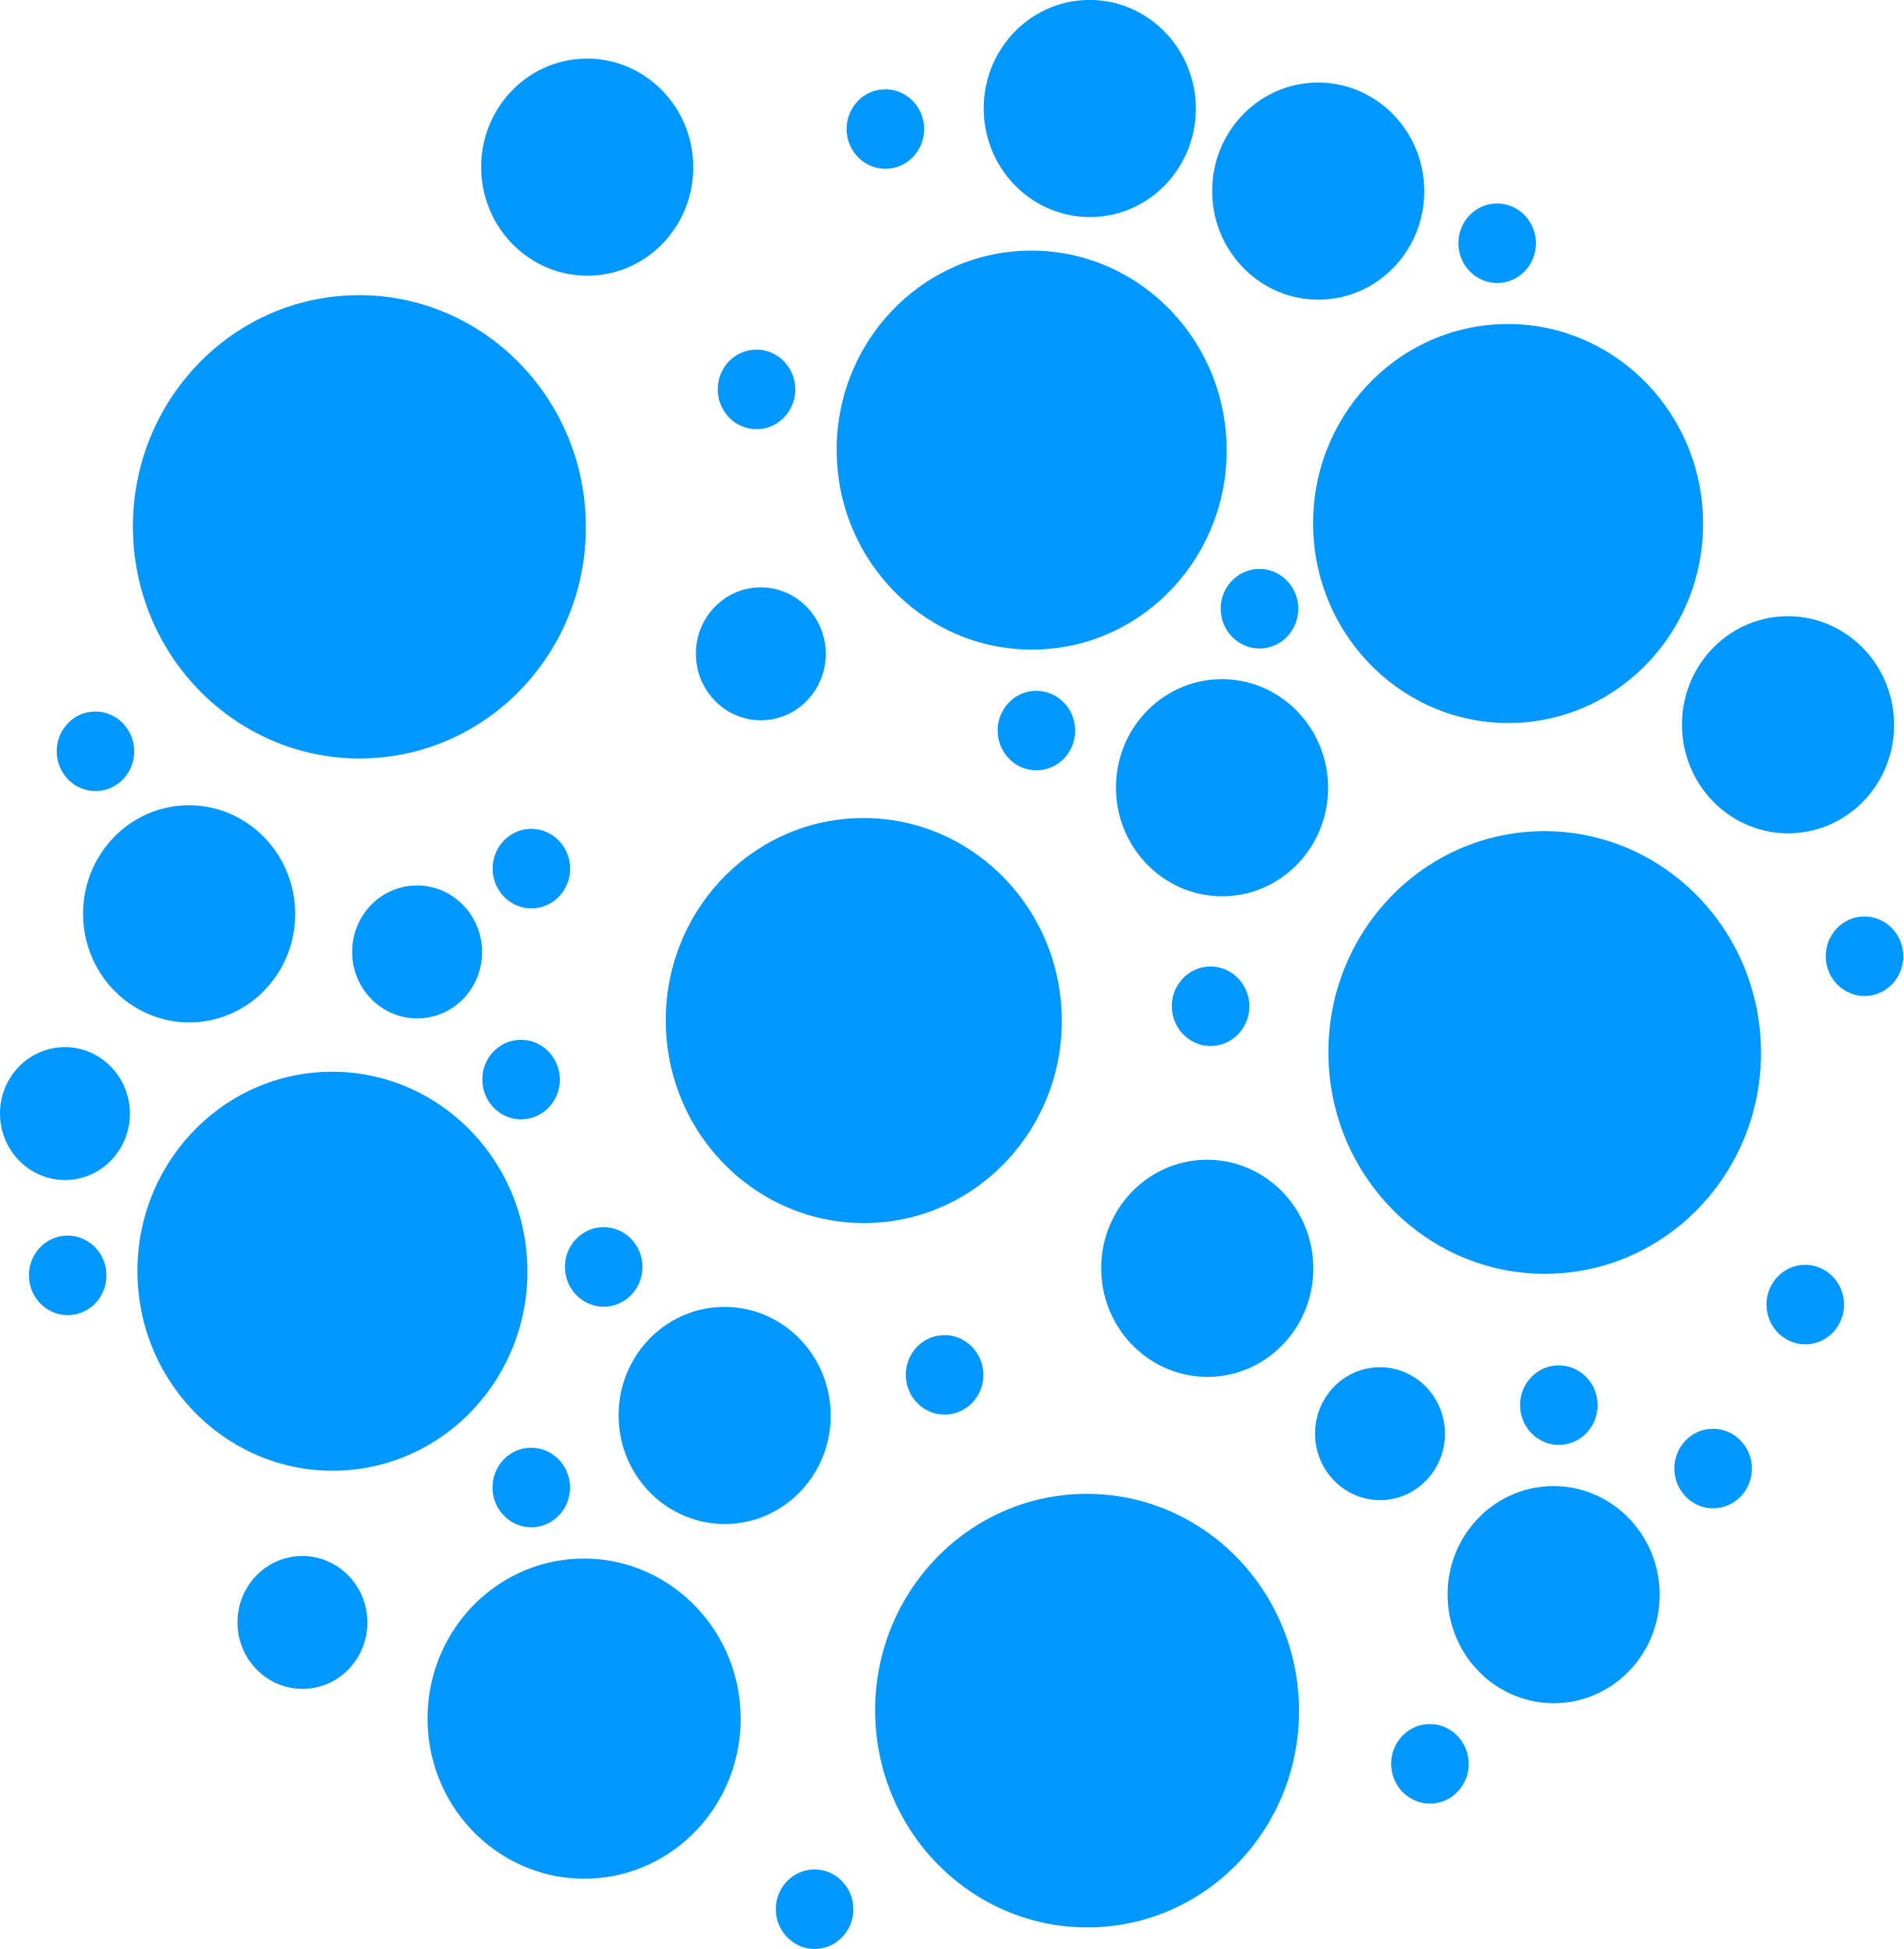
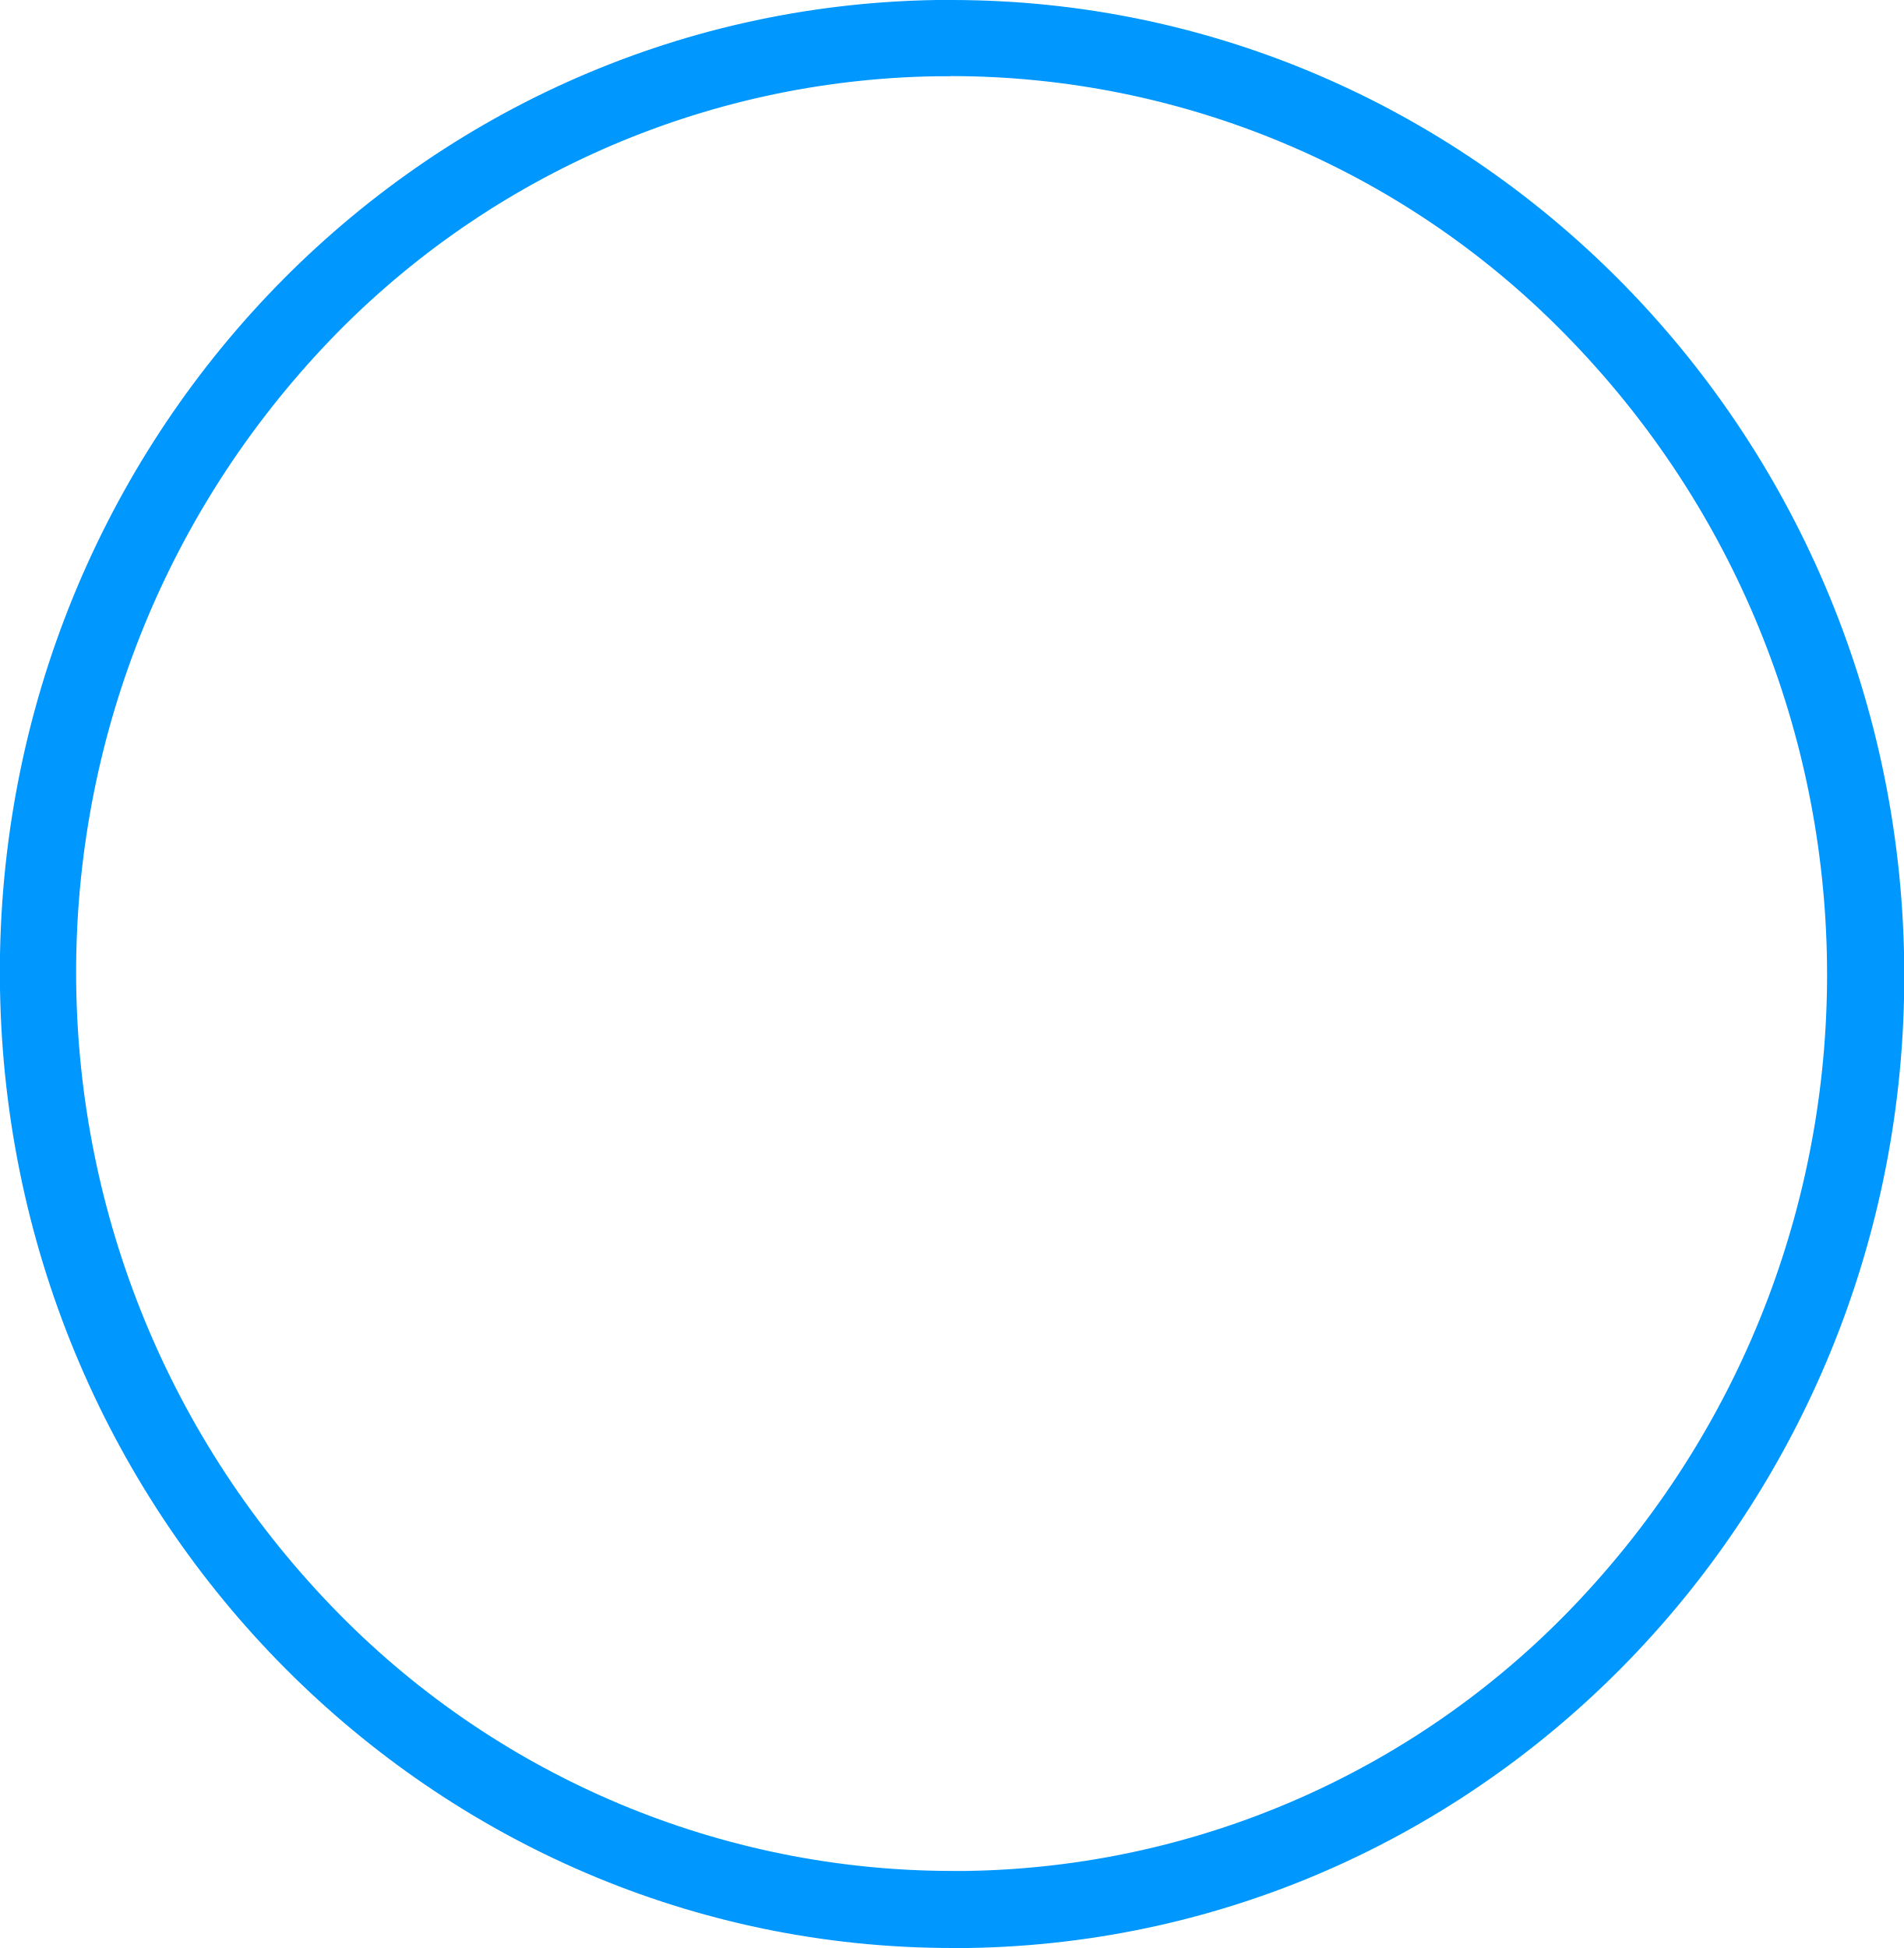
- <svg xmlns="http://www.w3.org/2000/svg" id="b0e1603d-45ac-4592-b052-0b8cfd06bce4" data-name="Layer 1" viewBox="0 0 113.42 116.16">
+ <svg xmlns="http://www.w3.org/2000/svg" id="e8afeef1-e420-469d-a03d-64e7e1e8e5e9" data-name="b7d7af5a-3824-42e0-9cb1-4482b2a128f1" viewBox="0 0 119.1 121.85">
  <defs>
-     <style>.b4d94384-acdc-4093-b282-d2de8c5c7c0d{fill:#0097ff;}</style>
+     <style>.bd251814-3998-419e-b46d-96d82e581520{fill:#0097ff;}</style>
  </defs>
-   <ellipse class="b4d94384-acdc-4093-b282-d2de8c5c7c0d" cx="97.11" cy="66.55" rx="12.89" ry="13.19" transform="translate(-6.9 -1.05) rotate(-1.62)" />
-   <ellipse class="b4d94384-acdc-4093-b282-d2de8c5c7c0d" cx="26.4" cy="35.25" rx="13.49" ry="13.8" transform="matrix(1, -0.03, 0.03, 1, -6.04, -3.06)" />
-   <ellipse class="b4d94384-acdc-4093-b282-d2de8c5c7c0d" cx="24.87" cy="79.58" rx="11.62" ry="11.89" transform="translate(-7.3 -3.08) rotate(-1.62)" />
-   <ellipse class="b4d94384-acdc-4093-b282-d2de8c5c7c0d" cx="66.54" cy="30.64" rx="11.62" ry="11.89" transform="translate(-5.9 -1.92) rotate(-1.62)" />
-   <ellipse class="b4d94384-acdc-4093-b282-d2de8c5c7c0d" cx="39.86" cy="106.25" rx="9.33" ry="9.54" transform="translate(-8.04 -2.65) rotate(-1.62)" />
-   <ellipse class="b4d94384-acdc-4093-b282-d2de8c5c7c0d" cx="94.93" cy="35.02" rx="11.62" ry="11.89" transform="translate(-6.01 -1.12) rotate(-1.62)" />
-   <ellipse class="b4d94384-acdc-4093-b282-d2de8c5c7c0d" cx="77.88" cy="50.77" rx="6.32" ry="6.47" transform="translate(-6.46 -1.6) rotate(-1.62)" />
-   <ellipse class="b4d94384-acdc-4093-b282-d2de8c5c7c0d" cx="29.8" cy="60.58" rx="3.87" ry="3.96" transform="matrix(1, -0.03, 0.03, 1, -6.76, -2.95)" />
-   <ellipse class="b4d94384-acdc-4093-b282-d2de8c5c7c0d" cx="87.29" cy="89.27" rx="3.87" ry="3.96" transform="translate(-7.54 -1.32) rotate(-1.62)" />
-   <ellipse class="b4d94384-acdc-4093-b282-d2de8c5c7c0d" cx="8.93" cy="70.18" rx="3.87" ry="3.96" transform="translate(-7.04 -3.53) rotate(-1.62)" />
-   <ellipse class="b4d94384-acdc-4093-b282-d2de8c5c7c0d" cx="23.08" cy="100.51" rx="3.87" ry="3.96" transform="translate(-7.89 -3.12) rotate(-1.62)" />
-   <ellipse class="b4d94384-acdc-4093-b282-d2de8c5c7c0d" cx="50.4" cy="42.79" rx="3.87" ry="3.96" transform="translate(-6.25 -2.38) rotate(-1.62)" />
-   <ellipse class="b4d94384-acdc-4093-b282-d2de8c5c7c0d" cx="9.09" cy="79.83" rx="2.31" ry="2.37" transform="translate(-7.31 -3.53) rotate(-1.62)" />
-   <ellipse class="b4d94384-acdc-4093-b282-d2de8c5c7c0d" cx="10.75" cy="48.59" rx="2.31" ry="2.37" transform="translate(-6.43 -3.49) rotate(-1.62)" />
-   <ellipse class="b4d94384-acdc-4093-b282-d2de8c5c7c0d" cx="94.28" cy="18.32" rx="2.31" ry="2.37" transform="translate(-5.54 -1.15) rotate(-1.62)" />
-   <ellipse class="b4d94384-acdc-4093-b282-d2de8c5c7c0d" cx="80.01" cy="40.22" rx="2.31" ry="2.37" transform="matrix(1, -0.03, 0.03, 1, -6.16, -1.54)" />
-   <ellipse class="b4d94384-acdc-4093-b282-d2de8c5c7c0d" cx="77.2" cy="63.79" rx="2.31" ry="2.37" transform="translate(-6.83 -1.61) rotate(-1.62)" />
-   <ellipse class="b4d94384-acdc-4093-b282-d2de8c5c7c0d" cx="112.64" cy="81.57" rx="2.31" ry="2.37" transform="translate(-7.32 -0.6) rotate(-1.62)" />
-   <ellipse class="b4d94384-acdc-4093-b282-d2de8c5c7c0d" cx="97.95" cy="87.57" rx="2.31" ry="2.37" transform="translate(-7.49 -1.02) rotate(-1.62)" />
-   <ellipse class="b4d94384-acdc-4093-b282-d2de8c5c7c0d" cx="66.82" cy="47.36" rx="2.31" ry="2.37" transform="translate(-6.37 -1.91) rotate(-1.62)" />
-   <ellipse class="b4d94384-acdc-4093-b282-d2de8c5c7c0d" cx="41.03" cy="79.33" rx="2.31" ry="2.37" transform="translate(-7.28 -2.63) rotate(-1.62)" />
-   <ellipse class="b4d94384-acdc-4093-b282-d2de8c5c7c0d" cx="50.07" cy="27.1" rx="2.31" ry="2.37" transform="matrix(1, -0.03, 0.03, 1, -5.8, -2.39)" />
-   <ellipse class="b4d94384-acdc-4093-b282-d2de8c5c7c0d" cx="36.72" cy="55.59" rx="2.31" ry="2.37" transform="translate(-6.61 -2.76) rotate(-1.62)" />
-   <ellipse class="b4d94384-acdc-4093-b282-d2de8c5c7c0d" cx="36.11" cy="68.16" rx="2.31" ry="2.37" transform="translate(-6.97 -2.77) rotate(-1.62)" />
-   <ellipse class="b4d94384-acdc-4093-b282-d2de8c5c7c0d" cx="116.17" cy="60.81" rx="2.31" ry="2.37" transform="translate(-6.73 -0.51) rotate(-1.62)" />
-   <ellipse class="b4d94384-acdc-4093-b282-d2de8c5c7c0d" cx="107.14" cy="91.35" rx="2.31" ry="2.37" transform="translate(-7.59 -0.76) rotate(-1.62)" />
-   <ellipse class="b4d94384-acdc-4093-b282-d2de8c5c7c0d" cx="90.27" cy="108.94" rx="2.31" ry="2.37" transform="translate(-8.1 -1.22) rotate(-1.62)" />
-   <ellipse class="b4d94384-acdc-4093-b282-d2de8c5c7c0d" cx="57.82" cy="11.51" rx="2.31" ry="2.37" transform="translate(-5.36 -2.18) rotate(-1.62)" />
-   <ellipse class="b4d94384-acdc-4093-b282-d2de8c5c7c0d" cx="36.71" cy="92.47" rx="2.31" ry="2.37" transform="translate(-7.65 -2.74) rotate(-1.62)" />
-   <ellipse class="b4d94384-acdc-4093-b282-d2de8c5c7c0d" cx="53.6" cy="117.61" rx="2.31" ry="2.37" transform="translate(-8.36 -2.26) rotate(-1.62)" />
-   <ellipse class="b4d94384-acdc-4093-b282-d2de8c5c7c0d" cx="61.35" cy="85.76" rx="2.31" ry="2.37" transform="translate(-7.46 -2.05) rotate(-1.62)" />
-   <ellipse class="b4d94384-acdc-4093-b282-d2de8c5c7c0d" cx="56.53" cy="64.64" rx="11.8" ry="12.07" transform="translate(-6.86 -2.19) rotate(-1.62)" />
-   <ellipse class="b4d94384-acdc-4093-b282-d2de8c5c7c0d" cx="69.84" cy="105.77" rx="12.63" ry="12.92" transform="translate(-8.02 -1.8) rotate(-1.62)" />
-   <ellipse class="b4d94384-acdc-4093-b282-d2de8c5c7c0d" cx="48.24" cy="88.18" rx="6.32" ry="6.47" transform="translate(-7.53 -2.42) rotate(-1.62)" />
-   <ellipse class="b4d94384-acdc-4093-b282-d2de8c5c7c0d" cx="16.33" cy="58.28" rx="6.32" ry="6.47" transform="translate(-6.7 -3.33) rotate(-1.62)" />
-   <ellipse class="b4d94384-acdc-4093-b282-d2de8c5c7c0d" cx="97.64" cy="98.86" rx="6.32" ry="6.47" transform="translate(-7.81 -1.02) rotate(-1.62)" />
-   <ellipse class="b4d94384-acdc-4093-b282-d2de8c5c7c0d" cx="83.62" cy="15.21" rx="6.32" ry="6.47" transform="translate(-5.46 -1.45) rotate(-1.62)" />
-   <ellipse class="b4d94384-acdc-4093-b282-d2de8c5c7c0d" cx="70" cy="10.29" rx="6.32" ry="6.47" transform="translate(-5.32 -1.84) rotate(-1.62)" />
-   <ellipse class="b4d94384-acdc-4093-b282-d2de8c5c7c0d" cx="40.05" cy="13.78" rx="6.32" ry="6.47" transform="translate(-5.43 -2.68) rotate(-1.62)" />
-   <ellipse class="b4d94384-acdc-4093-b282-d2de8c5c7c0d" cx="111.61" cy="47.02" rx="6.32" ry="6.47" transform="translate(-6.34 -0.65) rotate(-1.62)" />
-   <ellipse class="b4d94384-acdc-4093-b282-d2de8c5c7c0d" cx="77" cy="79.41" rx="6.32" ry="6.47" transform="translate(-7.27 -1.61) rotate(-1.62)" />
+   <path class="bd251814-3998-419e-b46d-96d82e581520" d="M59.89,5.18A53.8,53.8,0,0,1,98.27,21.27a57.13,57.13,0,0,1,1,79.18,53.66,53.66,0,0,1-38.42,17H60a53.88,53.88,0,0,1-38.39-16.09,57.17,57.17,0,0,1-1-79.19A53.74,53.74,0,0,1,59,5.19h.86m0-4.77H59C26,.94-.14,28.64.41,62.27c.54,33.32,27.14,60,59.6,60H61c32.88-.52,59.09-28.21,58.54-61.85-.55-33.33-27.14-60-59.6-60Z" transform="translate(-0.41 -0.42)" />
</svg>
